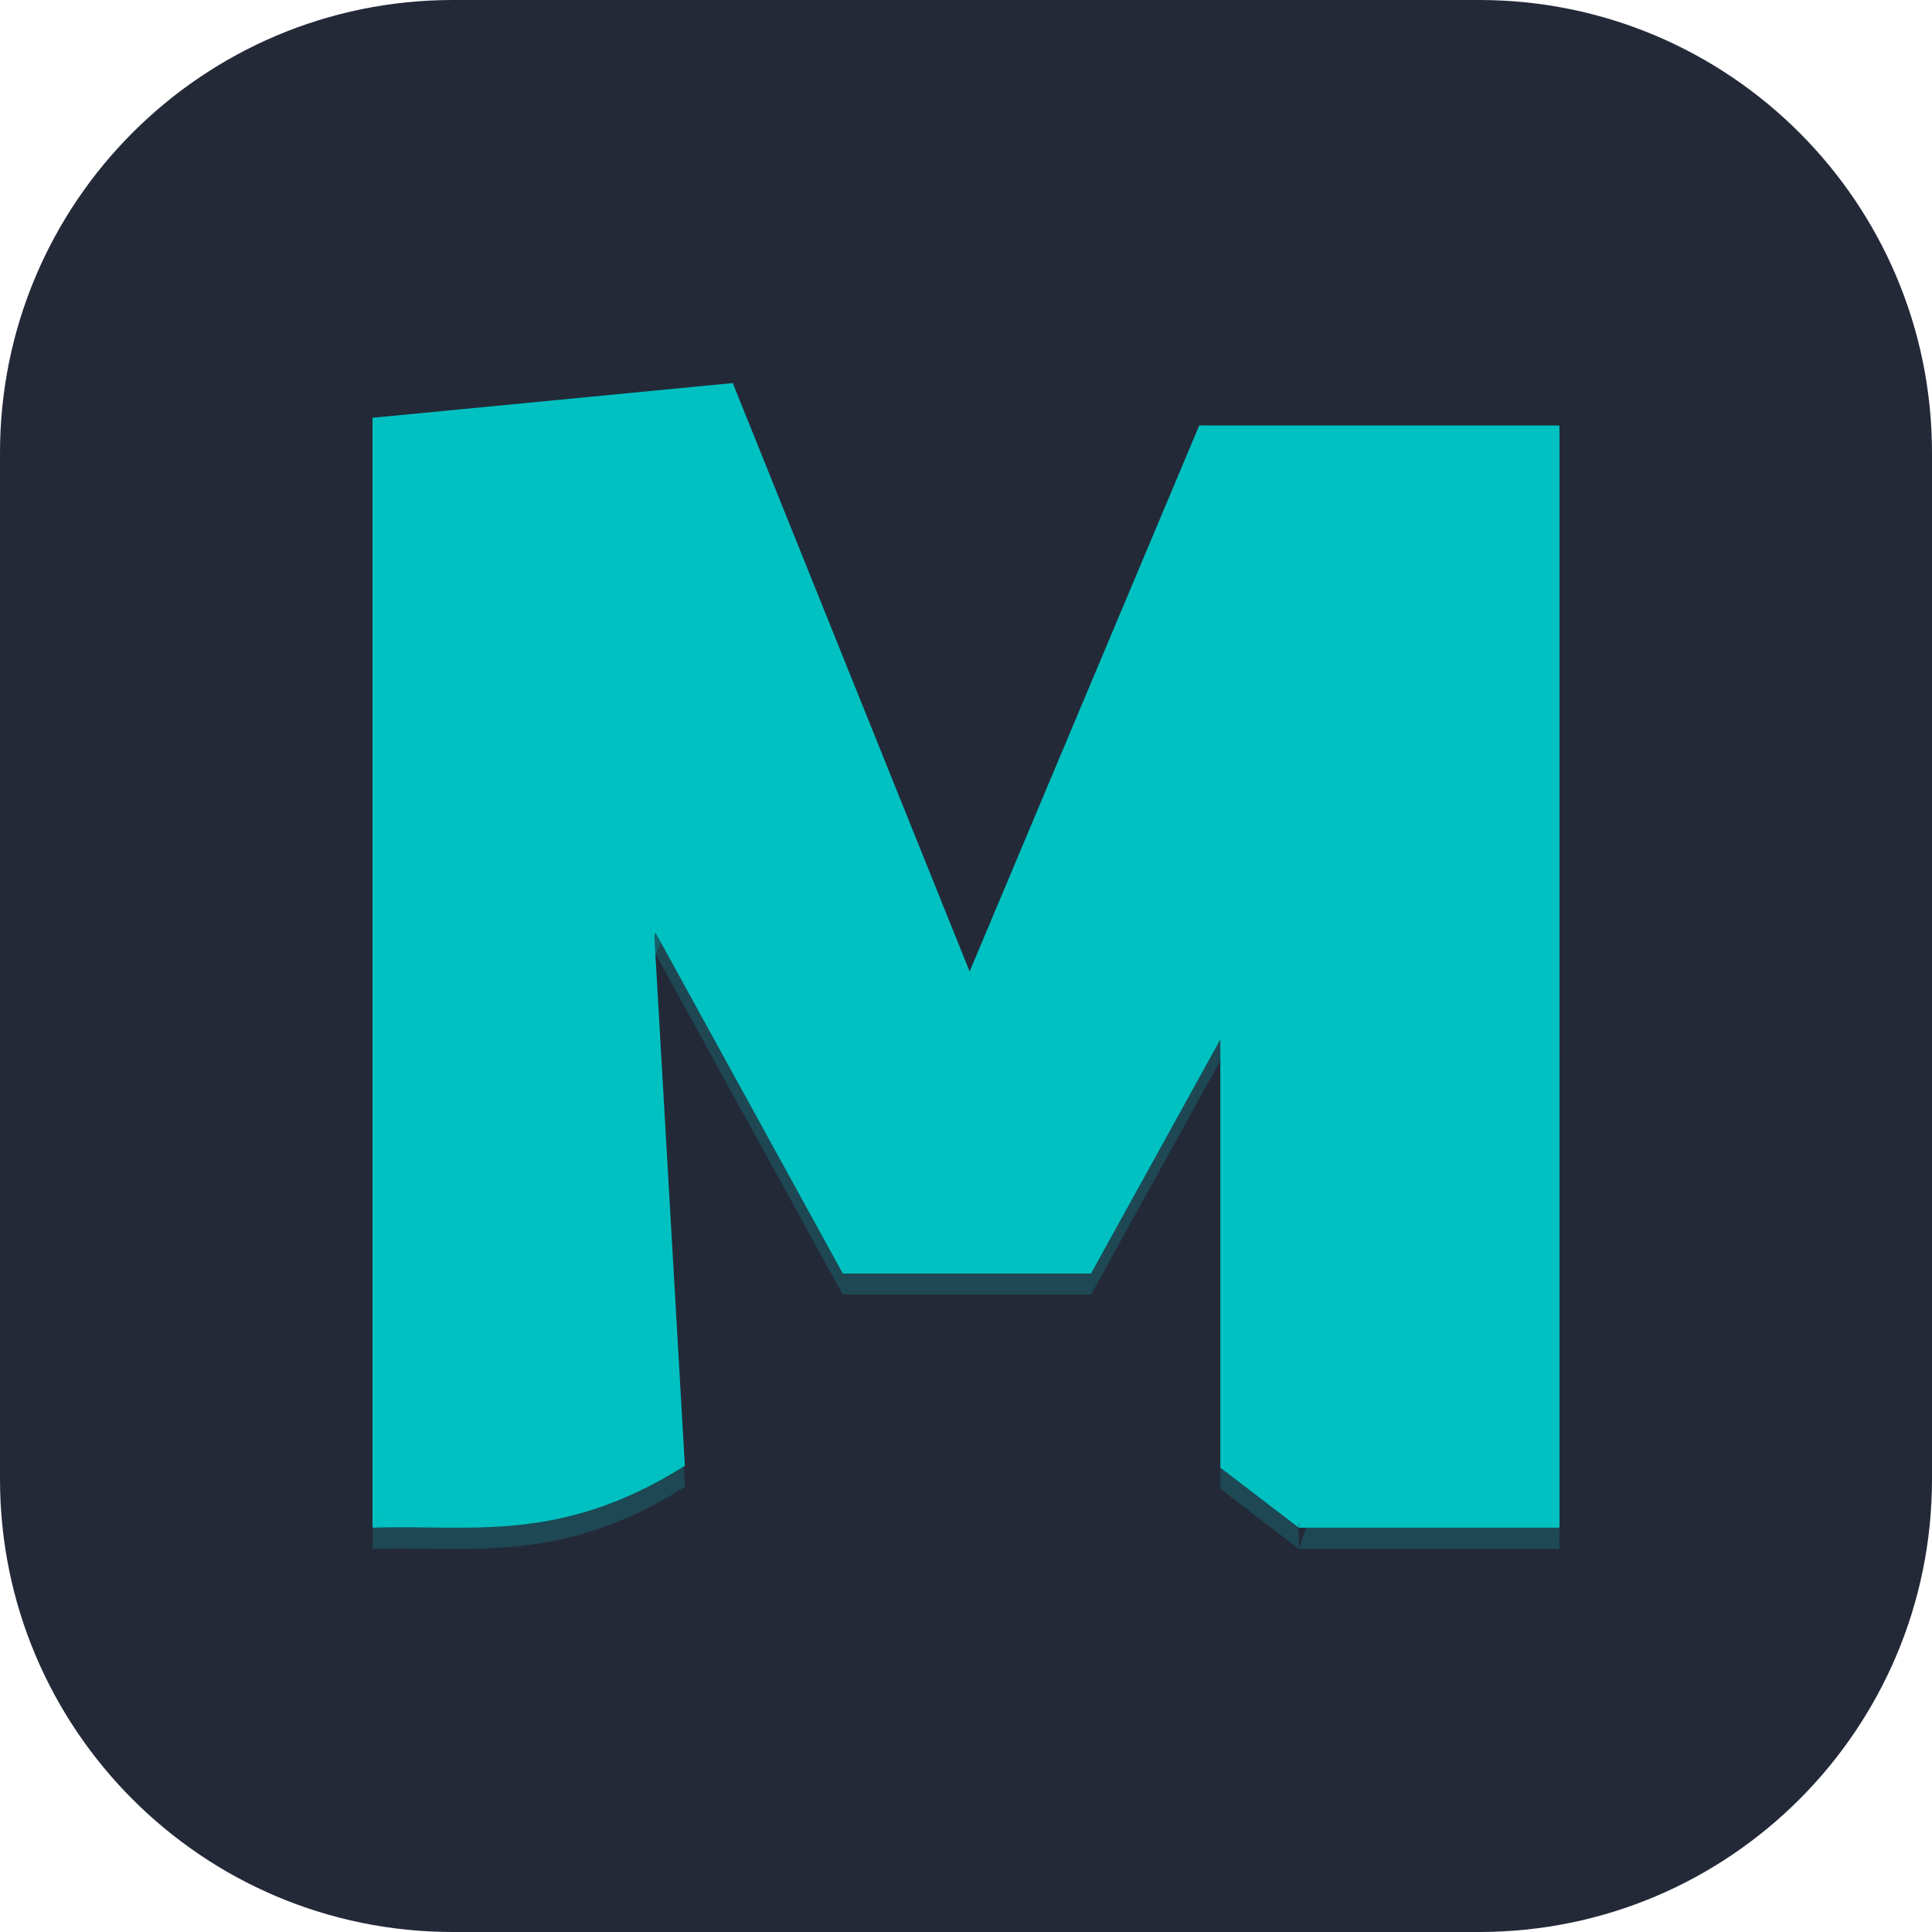
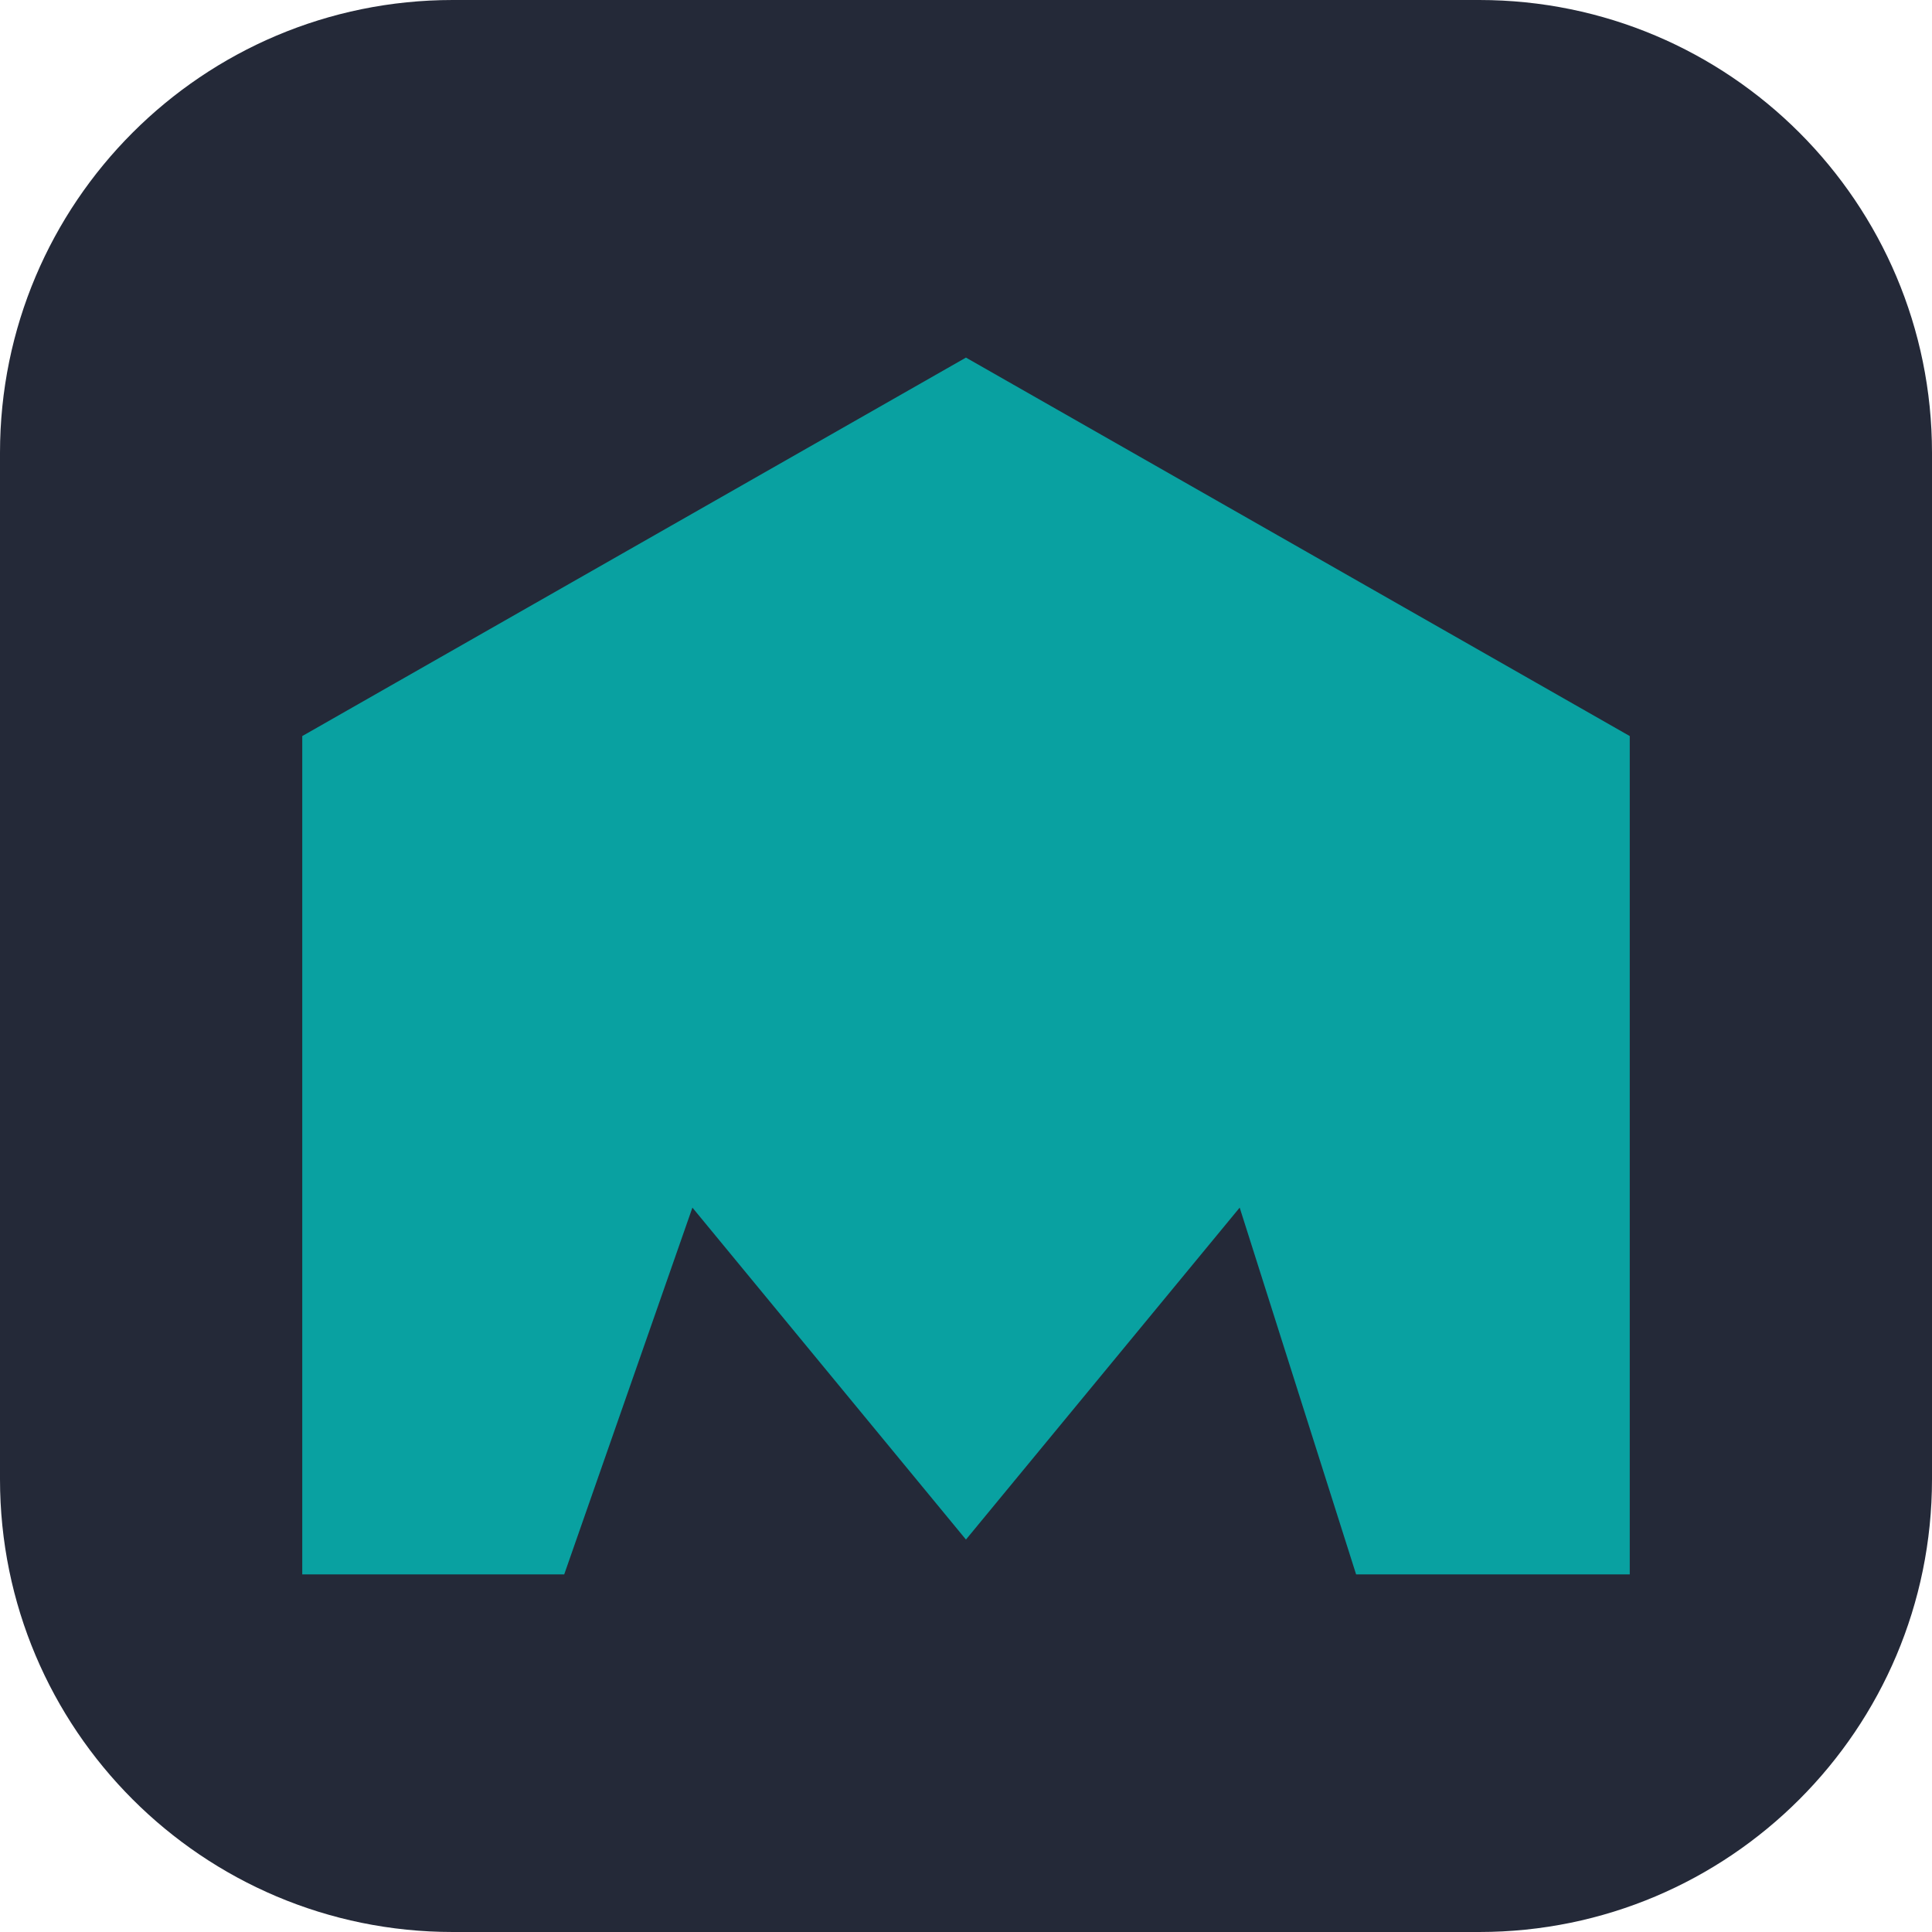
- <svg xmlns="http://www.w3.org/2000/svg" width="256" height="256" fill="none" viewBox="0 0 256 256">
-   <rect width="256" height="256" fill="#242938" rx="60" style="stroke-width:1px" />
-   <path style="opacity:.2;stroke-width:1px;fill-rule:nonzero;fill:#00c1c1" d="M205.331 100.735c-2.061 19.059-6.677 35.741-12.3 51.999h12.299zm-12.3 51.999c-.136-16.458-2.673-25.764-3.7-29.63v26.798zm-30.476-29.177-13.224 29.177c4.623-.158 8.843.793 14.737-2.922z" transform="translate(-370.064 -223.744)scale(2.80867)" />
-   <path style="stroke-width:1px;fill-rule:nonzero;fill:#00c1c1" d="m188.851 122.104 16.48-22.369-2.44 37.43-9.86 14.49c-1.869-16.239-3.206-25.678-4.18-29.551m-26.296.453-13.224 29.177c4.623-.158 8.843.793 14.737-2.922z" transform="translate(-370.064 -223.744)scale(2.80867)" />
-   <path style="stroke-width:1px;fill-rule:nonzero;fill:#00c1c1" d="M205.331 99.735c-2.061 19.059-6.677 35.741-12.3 51.999h12.299zm-12.3 51.999c-.136-16.458-2.673-25.764-3.7-29.63v26.798z" transform="translate(-370.064 -223.744)scale(2.80867)" />
-   <path style="opacity:.2;stroke-width:1px;fill-rule:nonzero;fill:#00c1c1" d="M205.331 99.735c-2.061 19.059-6.677 35.74-12.301 51.998h.338c5.468-15.943 9.944-32.327 11.963-50.996zm-12.301 51.998c-.135-16.458-2.672-25.762-3.699-29.629v1c1.005 3.785 3.451 12.801 3.682 28.616zm-43.699-51.359h11.891l2.68 21.744-14.571 30.617z" transform="translate(-370.064 -223.744)scale(2.80867)" />
-   <path style="stroke-width:1px;fill-rule:nonzero;fill:#00c1c1" d="M149.331 99.373h11.891l2.68 21.744-14.571 30.618z" transform="translate(-370.064 -223.744)scale(2.80867)" />
-   <path style="opacity:.2;stroke-width:1px;fill-rule:nonzero;fill:#00c1c1" d="m166.327 98.735-16.996 1.637 22.184 40.363h11.718l22.098-40h-16.996l-10.832 25.762z" transform="translate(-370.064 -223.744)scale(2.80867)" />
-   <path style="stroke-width:1px;fill-rule:nonzero;fill:#00c1c1" d="M205.331 99.735h-16.996l-16.82 40h11.718z" transform="translate(-370.064 -223.744)scale(2.80867)" />
-   <path style="opacity:.2;stroke-width:1px;fill-rule:nonzero;fill:#00c1c1" d="m188.335 99.735-16.82 40h.419l16.401-39h16.443l.553-1z" transform="translate(-370.064 -223.744)scale(2.80867)" />
-   <path style="stroke-width:1px;fill-rule:nonzero;fill:#00c1c1" d="m149.331 99.373 16.995-1.638 16.907 42h-11.718z" transform="translate(-370.064 -223.744)scale(2.80867)" />
-   <path style="opacity:.2;stroke-width:1px;fill-rule:nonzero;fill:#00c1c1" d="m166.327 97.735-16.996 1.637.521.949 16.475-1.586 16.504 41h.402z" transform="translate(-370.064 -223.744)scale(2.80867)" />
+ <svg xmlns="http://www.w3.org/2000/svg" viewBox="0 0 256 256" width="256" height="256">
+   <rect width="256" height="256" fill="#242938" rx="60" style="stroke-width:1px;pointer-events:none" />
+   <path class="cls-8" style="fill-rule:evenodd;stroke-width:1px;fill:#09a1a1;pointer-events:none" d="M127.994 47.383 40.05 97.533v111.084h34.71l16.989-48.602L127.994 204l36.271-43.985 15.427 48.602h36.258V97.533z" />
</svg>
